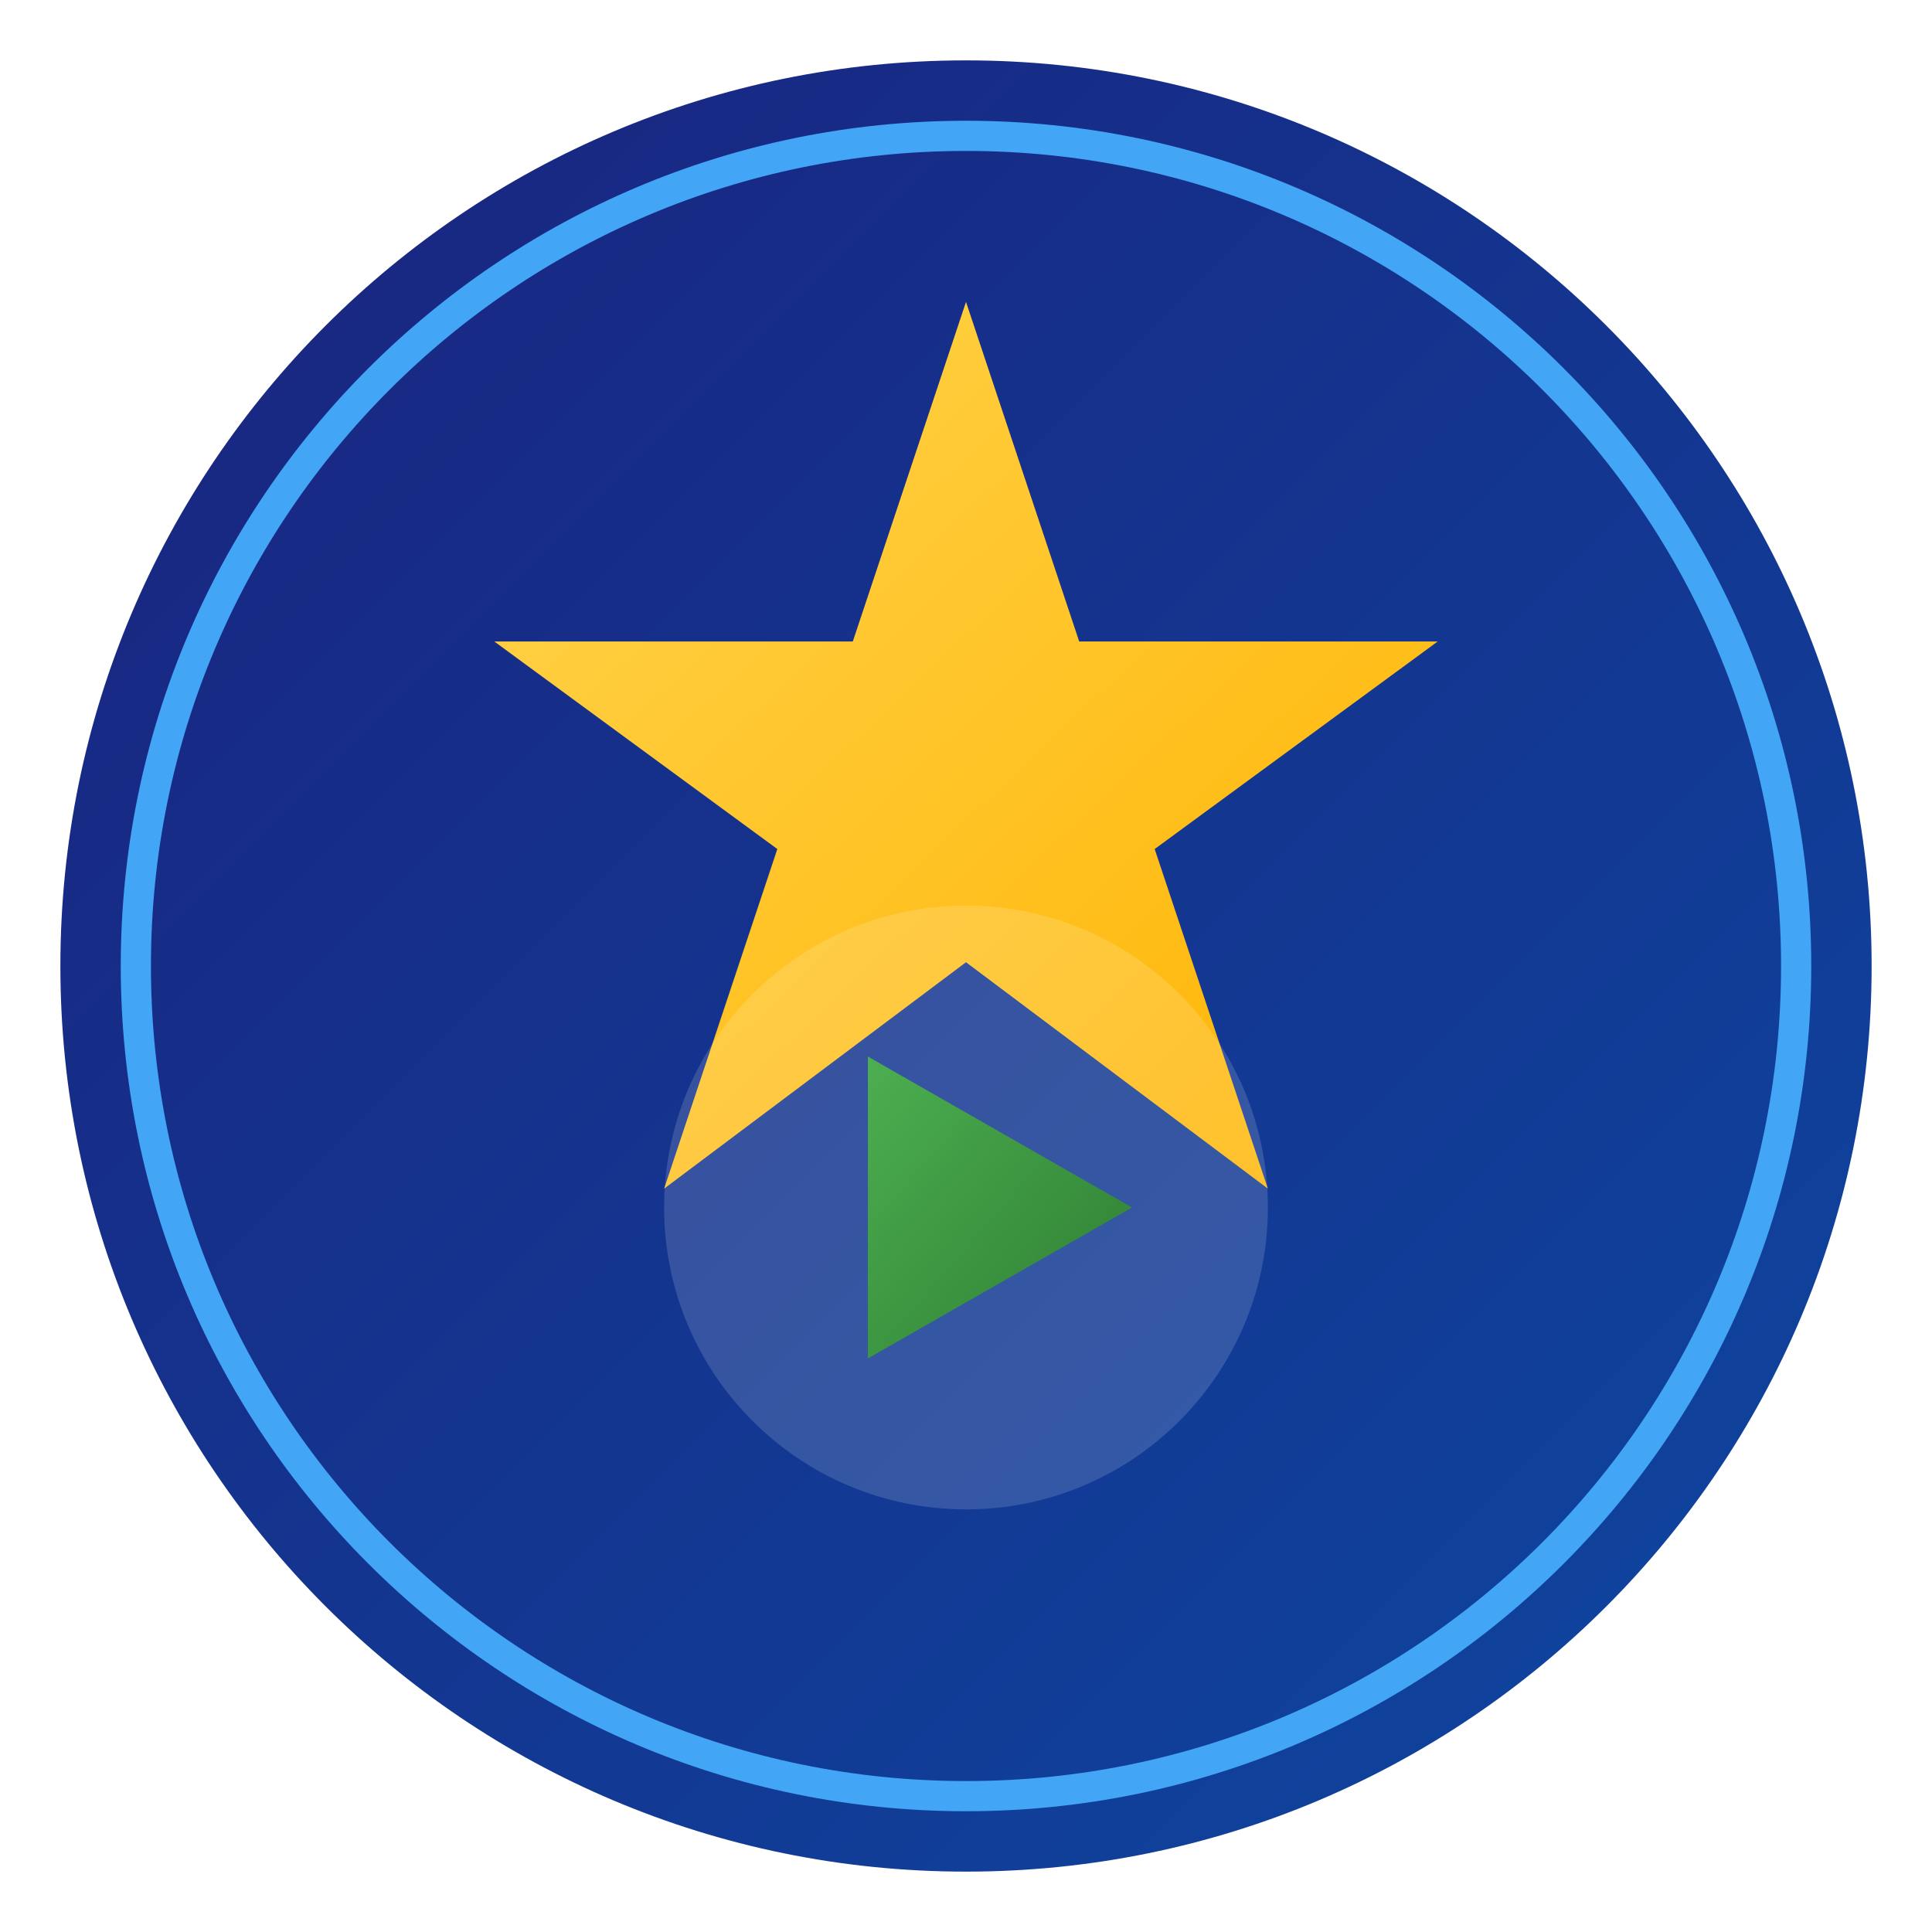
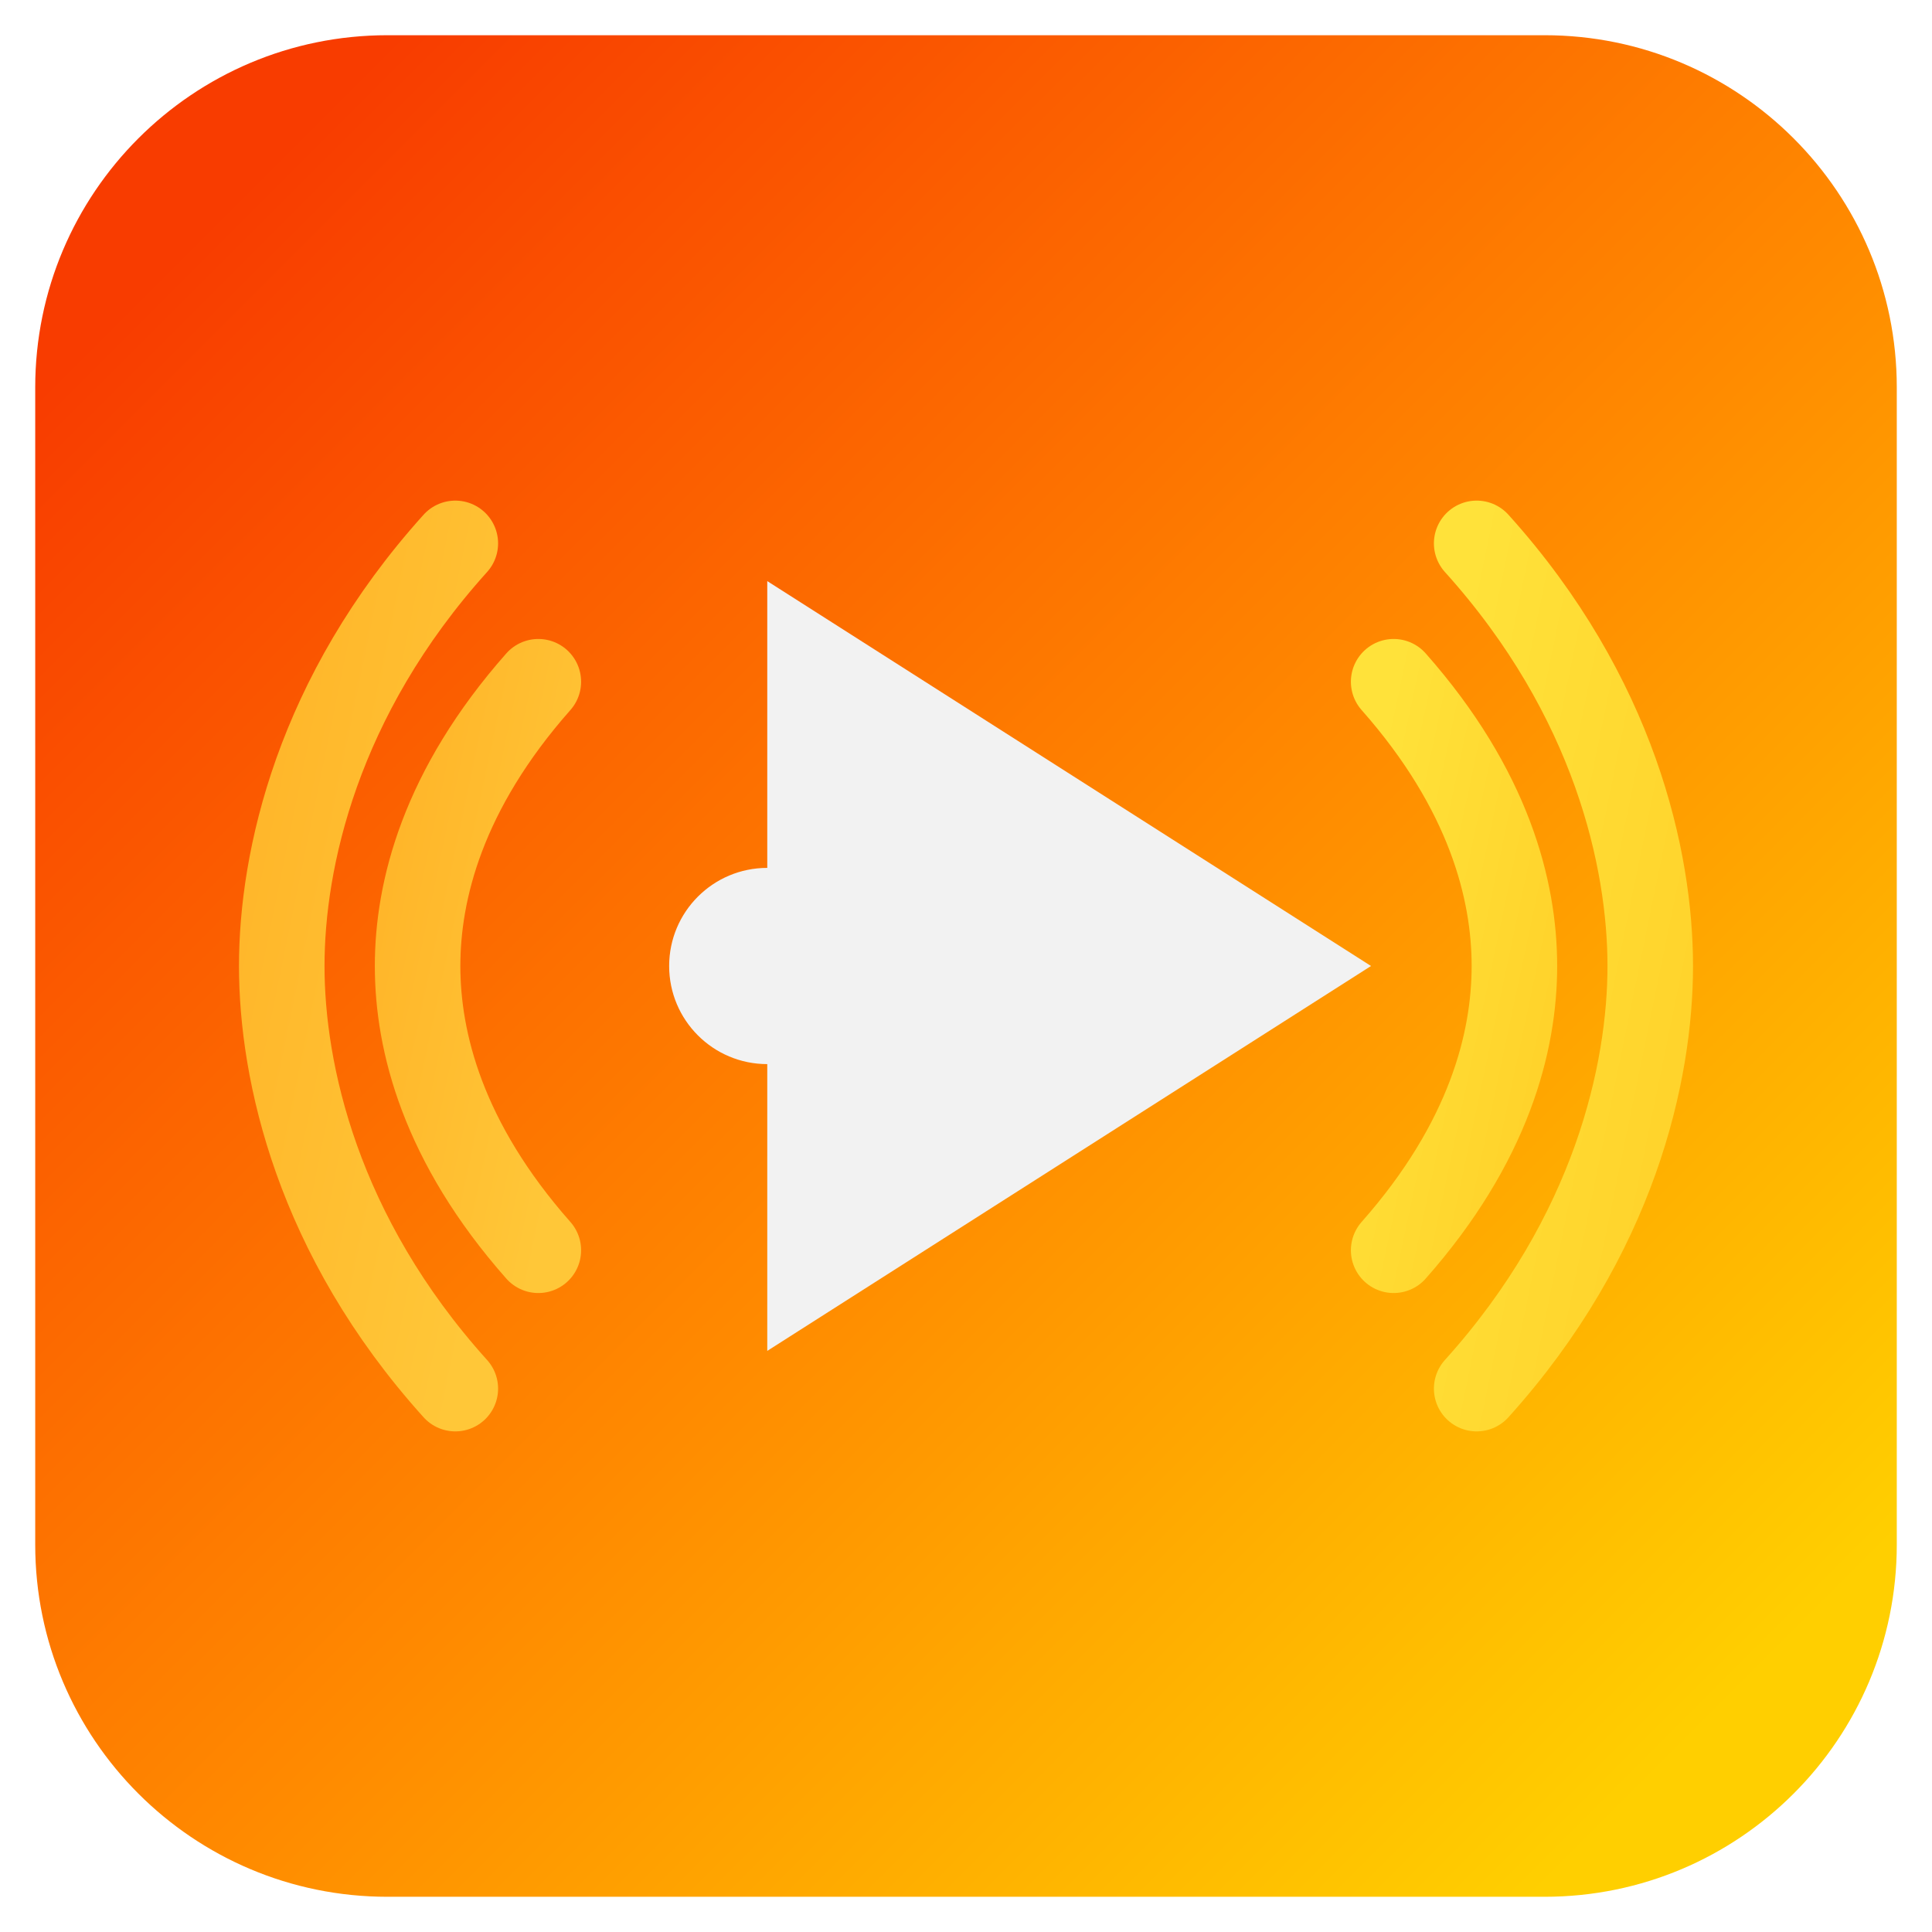
- <svg xmlns="http://www.w3.org/2000/svg" viewBox="0 0 512 512">
+ <svg xmlns="http://www.w3.org/2000/svg" viewBox="0 0 768 768">
  <defs>
-     <linearGradient id="bg" x1="0%" y1="0%" x2="100%" y2="100%">
-       <stop offset="0%" style="stop-color:#1a237e" />
-       <stop offset="100%" style="stop-color:#0d47a1" />
+     <linearGradient id="bg" x1="10%" y1="10%" x2="90%" y2="90%">
+       <stop offset="0%" stop-color="#f83c00" />
+       <stop offset="55%" stop-color="#ff8a00" />
+       <stop offset="100%" stop-color="#ffcf00" />
    </linearGradient>
-     <linearGradient id="star" x1="0%" y1="0%" x2="100%" y2="100%">
-       <stop offset="0%" style="stop-color:#ffd54f" />
-       <stop offset="100%" style="stop-color:#ffb300" />
+     <linearGradient id="leftWave" x1="0%" y1="0%" x2="100%" y2="100%">
+       <stop offset="0%" stop-color="#ffb529" />
+       <stop offset="100%" stop-color="#ffc738" />
    </linearGradient>
-     <linearGradient id="play" x1="0%" y1="0%" x2="100%" y2="100%">
-       <stop offset="0%" style="stop-color:#4caf50" />
-       <stop offset="100%" style="stop-color:#2e7d32" />
+     <linearGradient id="rightWave" x1="0%" y1="0%" x2="100%" y2="100%">
+       <stop offset="0%" stop-color="#ffe23a" />
+       <stop offset="100%" stop-color="#ffd22a" />
    </linearGradient>
  </defs>
-   <circle cx="256" cy="256" r="240" fill="url(#bg)" />
-   <circle cx="256" cy="256" r="220" fill="none" stroke="#42a5f5" stroke-width="8" />
-   <path d="M256 80 l30 90 95 0 -75 55 30 90 -80 -60 -80 60 30 -90 -75 -55 95 0 z" fill="url(#star)" />
-   <circle cx="256" cy="320" r="80" fill="rgba(255,255,255,0.15)" />
-   <path d="M230 280 l70 40 -70 40 z" fill="url(#play)" />
+   <rect x="14" y="14" width="740" height="740" rx="140" fill="url(#bg)" />
+   <path d="M305 231 L545 384 L305 537 Z" fill="#f2f2f2" />
+   <circle cx="305" cy="384" r="39" fill="#f2f2f2" />
+   <path d="M181 216 C126 277, 112 342, 112 384 C112 426, 126 491, 181 552" fill="none" stroke="url(#leftWave)" stroke-width="34" stroke-linecap="round" />
+   <path d="M214 271 C176 314, 166 354, 166 384 C166 414, 176 454, 214 497" fill="none" stroke="url(#leftWave)" stroke-width="34" stroke-linecap="round" />
+   <path d="M587 216 C642 277, 656 342, 656 384 C656 426, 642 491, 587 552" fill="none" stroke="url(#rightWave)" stroke-width="34" stroke-linecap="round" />
+   <path d="M554 271 C592 314, 602 354, 602 384 C602 414, 592 454, 554 497" fill="none" stroke="url(#rightWave)" stroke-width="34" stroke-linecap="round" />
</svg>
